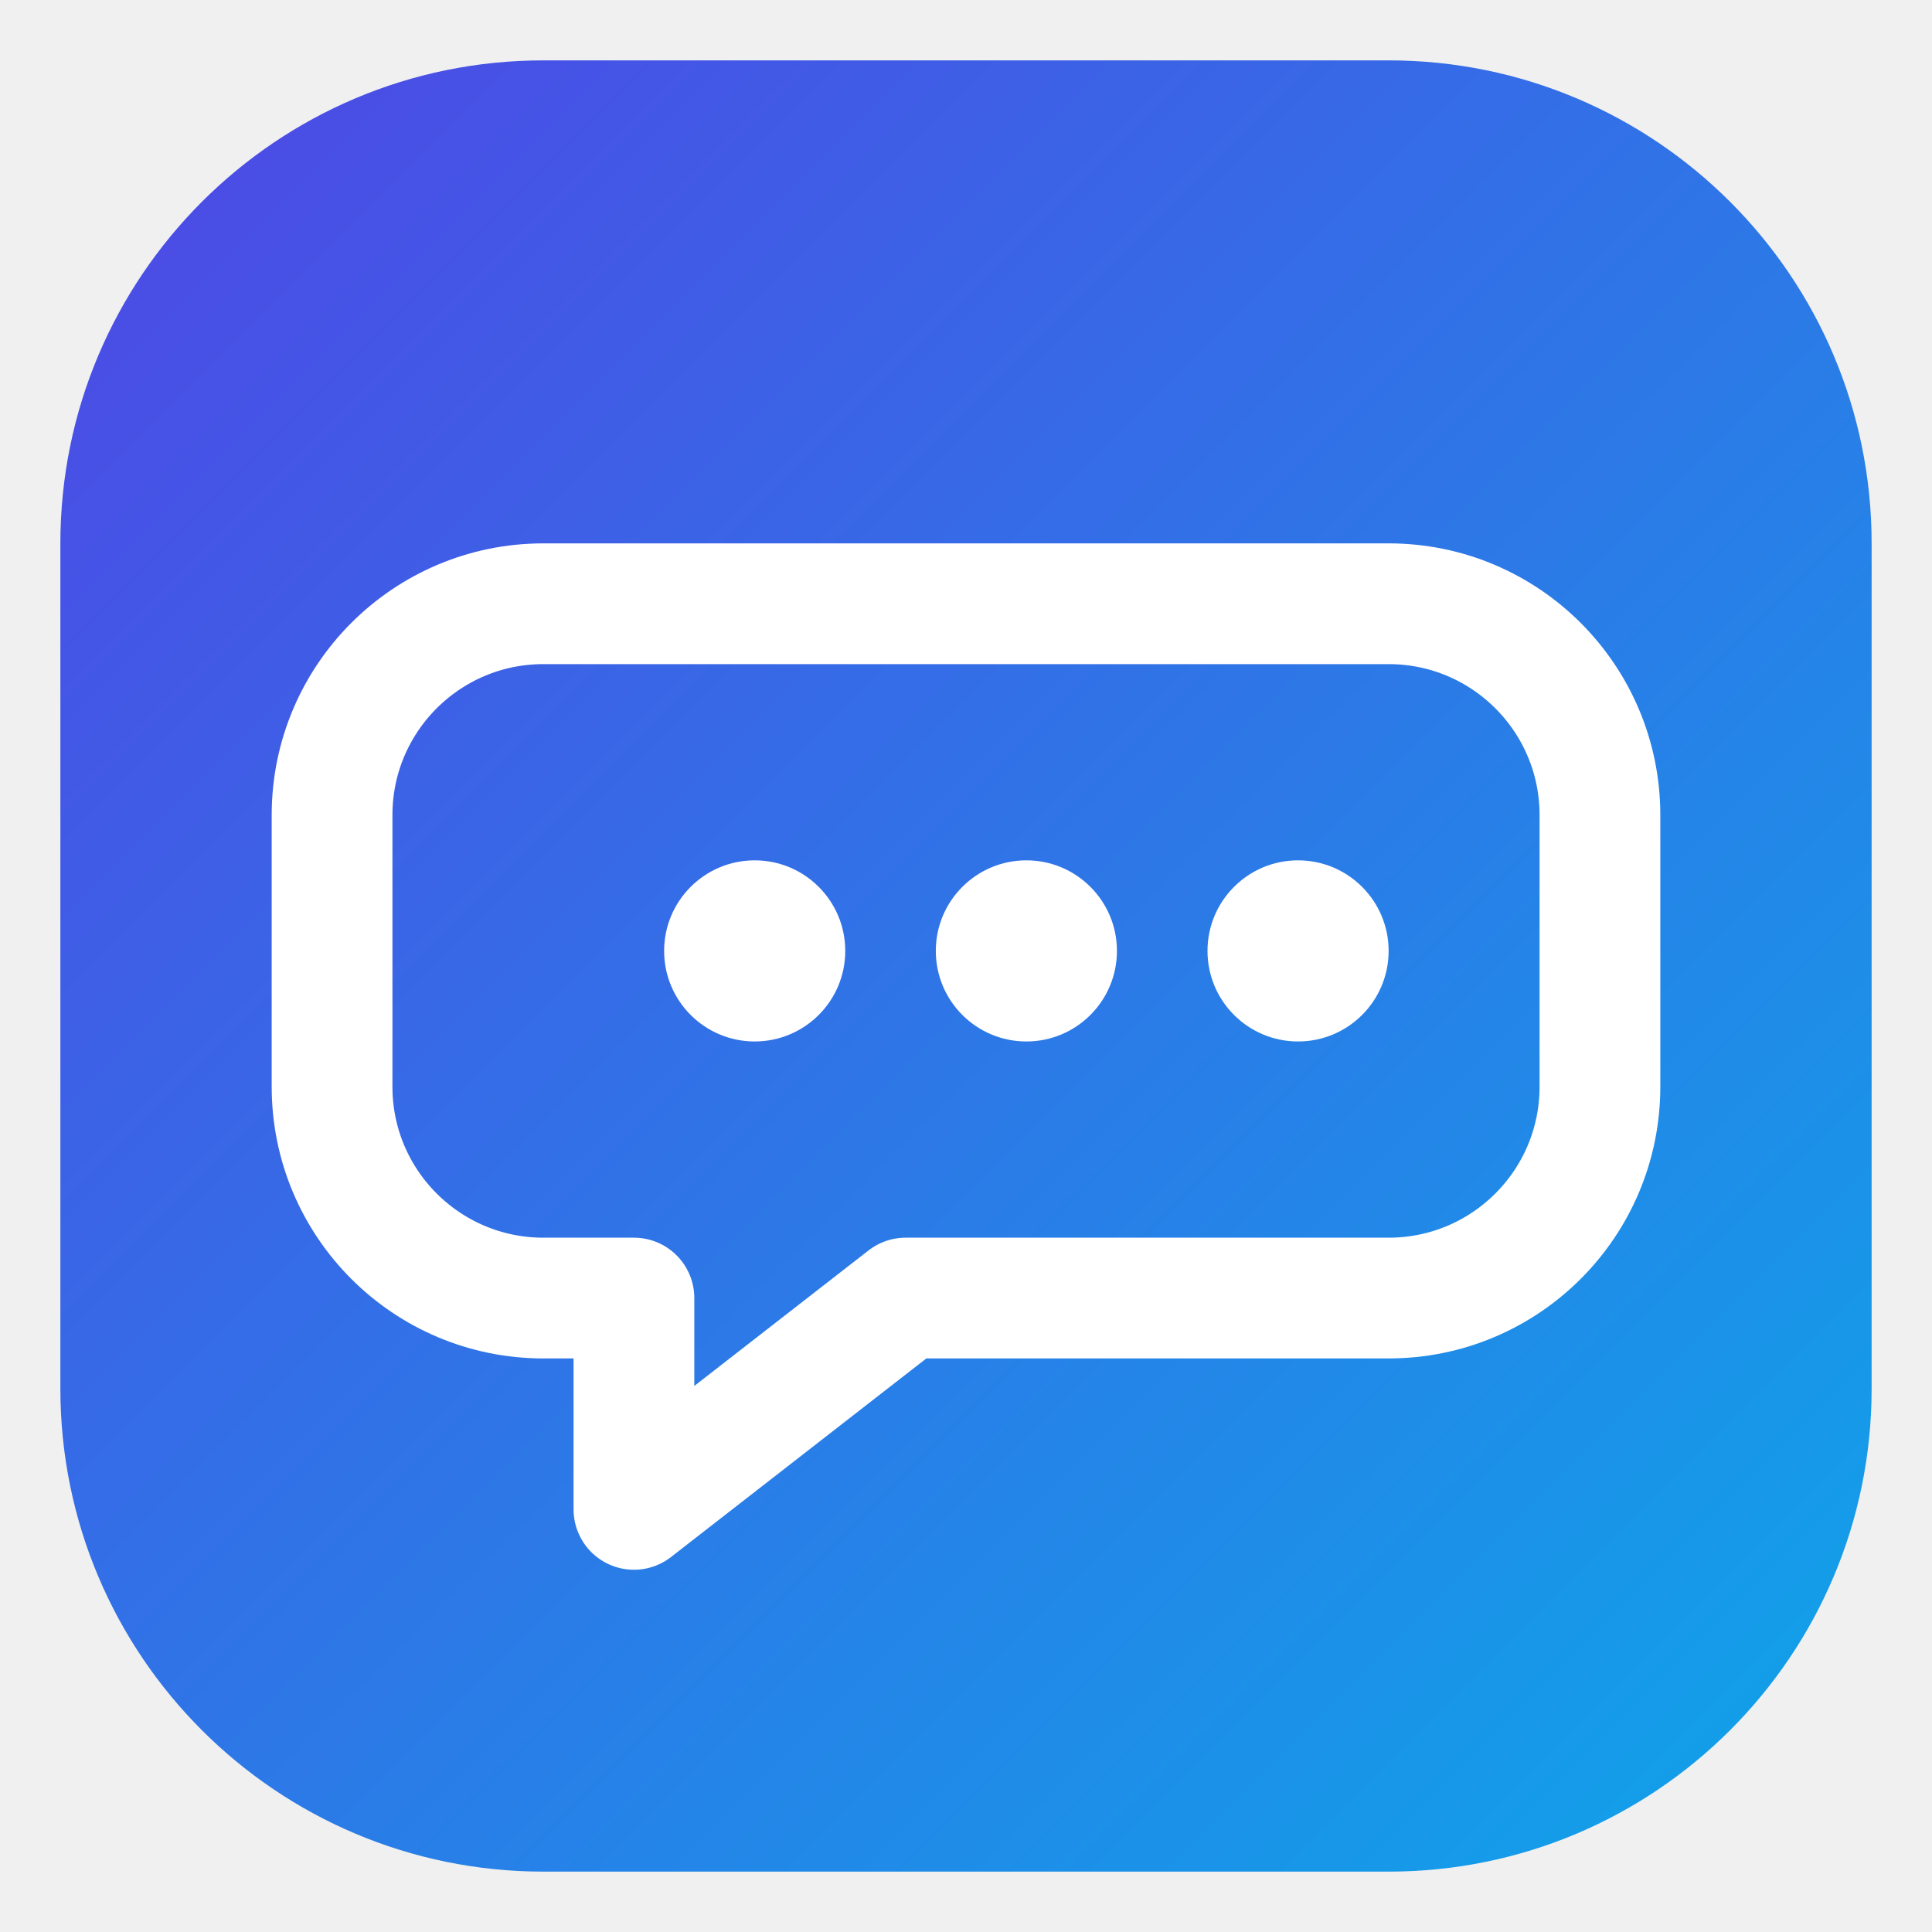
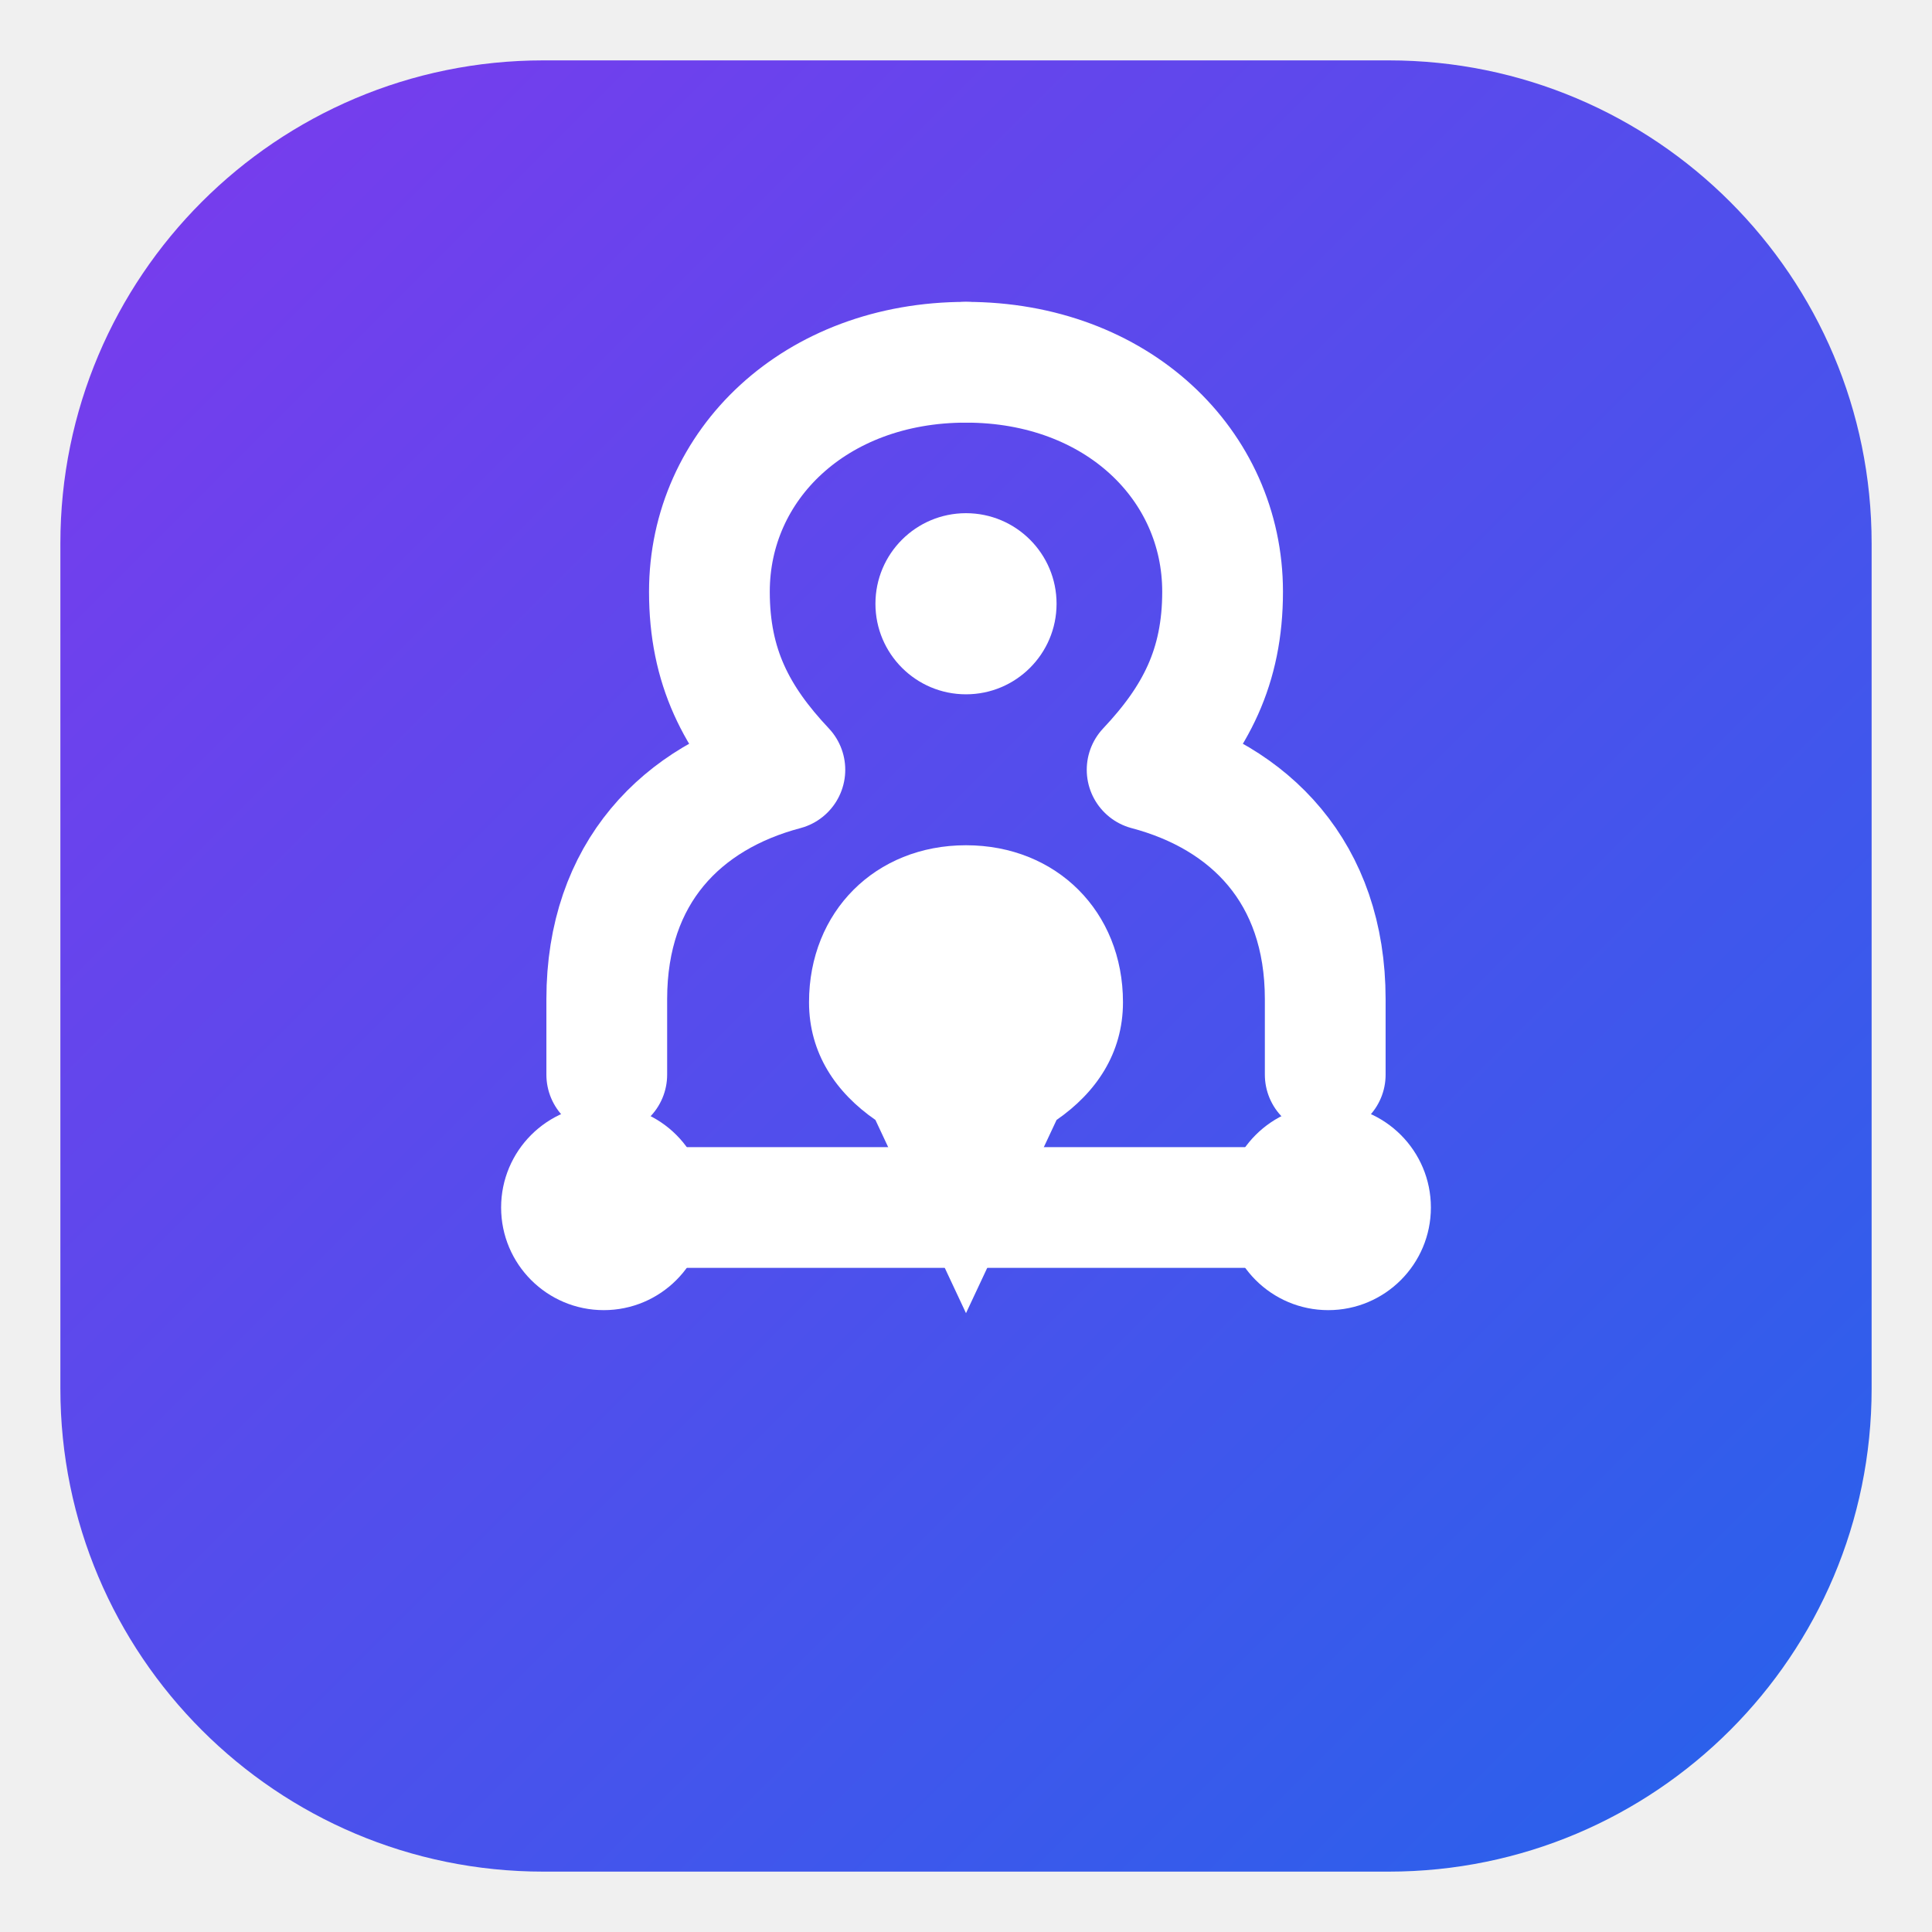
- <svg xmlns="http://www.w3.org/2000/svg" viewBox="0 0 64 64" role="img" aria-label="SupportHub24">
+ <svg xmlns="http://www.w3.org/2000/svg" viewBox="0 0 64 64" role="img" aria-label="Lovable Git">
  <defs>
-     <linearGradient id="supportHubFavicon" x1="0" y1="0" x2="1" y2="1">
-       <stop offset="0%" stop-color="#4f46e5" />
-       <stop offset="100%" stop-color="#0ea5e9" />
+     <linearGradient id="lovableGitFavicon" x1="0" y1="0" x2="1" y2="1">
+       <stop offset="0%" stop-color="#7c3aed" />
+       <stop offset="100%" stop-color="#2563eb" />
    </linearGradient>
  </defs>
-   <rect x="2" y="2" width="60" height="60" rx="16" fill="url(#supportHubFavicon)" />
+   <rect x="2" y="2" width="60" height="60" rx="16" fill="url(#lovableGitFavicon)" />
  <g fill="none" stroke="#ffffff" stroke-width="4" stroke-linecap="round" stroke-linejoin="round">
-     <path d="M18 20h28a7 7 0 0 1 7 7v9a7 7 0 0 1-7 7H30l-9 7v-7h-3a7 7 0 0 1-7-7v-9a7 7 0 0 1 7-7Z" />
+     <path d="M32 12c-5 0-8.5 3.4-8.5 7.6 0 2.5.9 4.2 2.5 5.9-3.4.9-5.9 3.4-5.9 7.6v2.5" />
+     <path d="M32 12c5 0 8.5 3.4 8.5 7.6 0 2.5-.9 4.2-2.5 5.9 3.4.9 5.9 3.4 5.9 7.6v2.5" />
+     <path d="M20 40h24" />
  </g>
-   <g fill="#ffffff">
-     <circle cx="25" cy="31.5" r="3" />
-     <circle cx="34" cy="31.5" r="3" />
-     <circle cx="43" cy="31.5" r="3" />
-   </g>
+   <circle cx="32" cy="20" r="3" fill="#ffffff" />
+   <circle cx="20" cy="40" r="3.4" fill="#ffffff" />
+   <circle cx="44" cy="40" r="3.4" fill="#ffffff" />
+   <path d="M32 28c-3 0-5.2 2.2-5.2 5.2 0 1.7.9 3 2.2 3.9L32 43.5l3-6.4c1.3-.9 2.2-2.2 2.2-3.9 0-3-2.2-5.2-5.2-5.2Z" fill="#ffffff" />
</svg>
